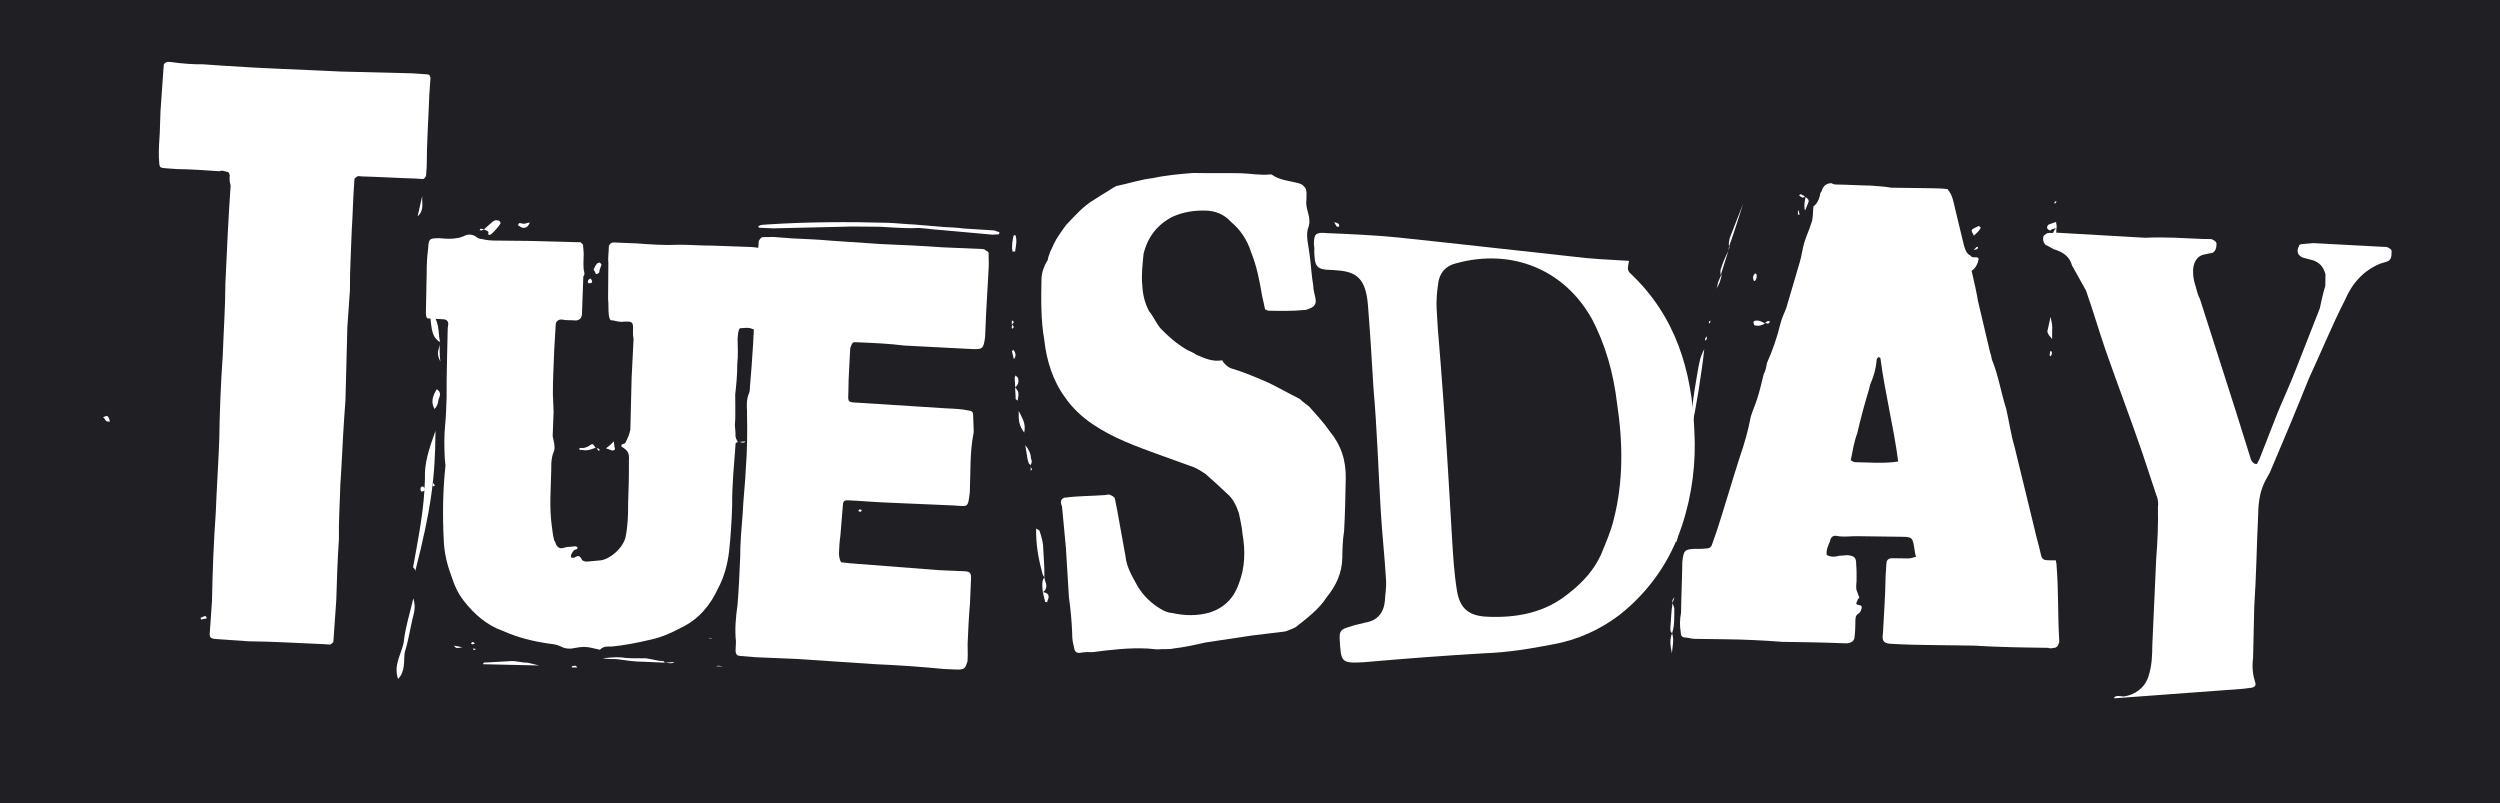
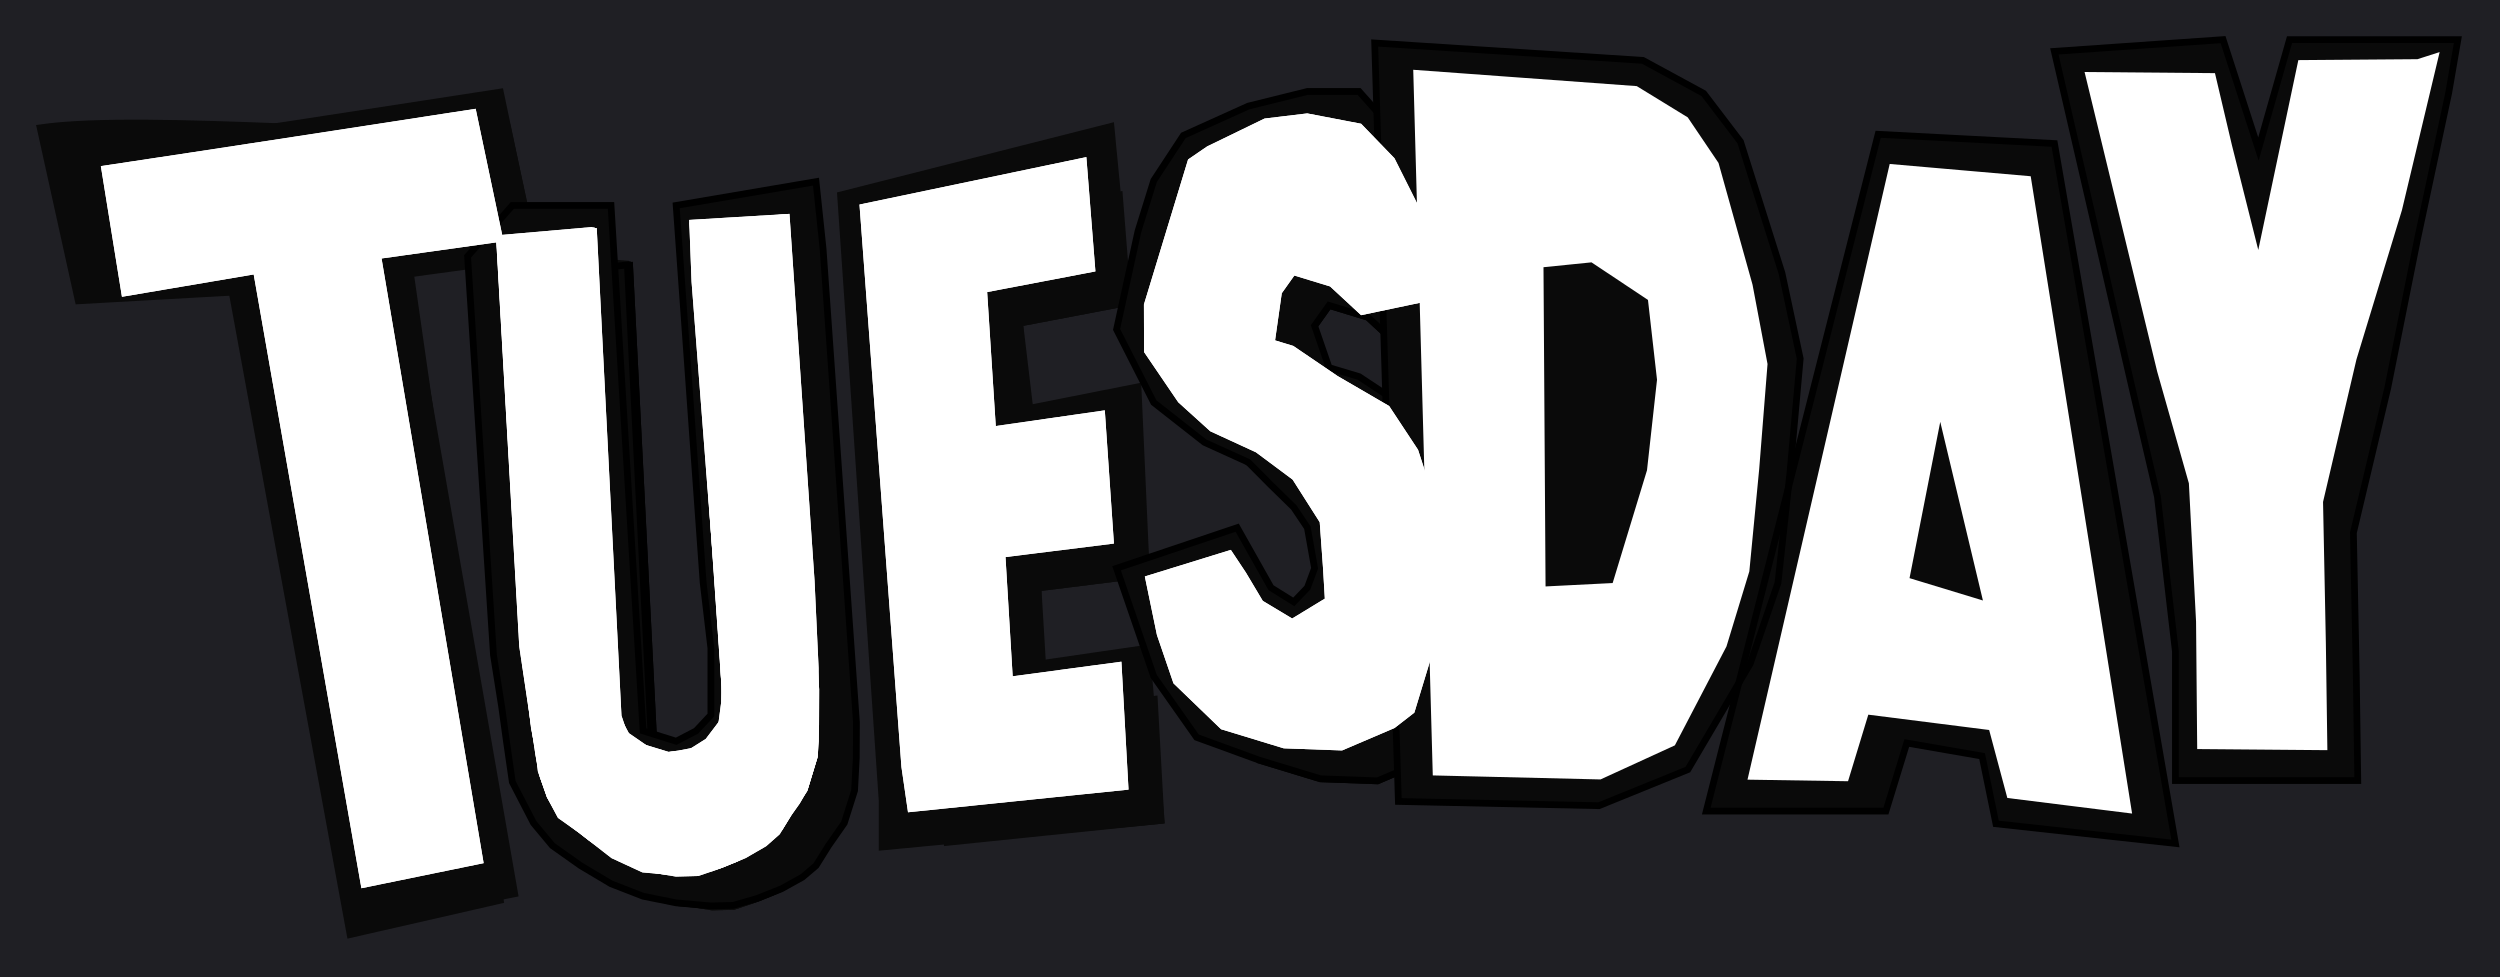
- <svg xmlns="http://www.w3.org/2000/svg" width="935" height="300" viewBox="0 0 935 300" fill="none">
-   <rect width="935" height="300" fill="#E5E5E5" />
+ <svg xmlns="http://www.w3.org/2000/svg" width="1109" height="433" viewBox="0 0 1109 433" fill="none">
+   <rect width="1109" height="433" fill="#E5E5E5" />
  <g id="8 Â· DÃ­as de la semana">
-     <path d="M-1262.07 -650C-1262.07 -651.105 -1261.18 -652 -1260.07 -652H1414.13C1415.23 -652 1416.13 -651.105 1416.13 -650V2288C1416.13 2289.1 1415.23 2290 1414.13 2290H-1260.07C-1261.18 2290 -1262.07 2289.1 -1262.07 2288V-650Z" fill="#1F1F24" />
-     <path d="M-1260.07 -652V-651H1414.13V-652V-653H-1260.07V-652ZM1416.13 -650H1415.13V2288H1416.13H1417.13V-650H1416.13ZM1414.13 2290V2289H-1260.07V2290V2291H1414.13V2290ZM-1262.07 2288H-1261.07V-650H-1262.07H-1263.07V2288H-1262.07ZM-1260.07 2290V2289C-1260.62 2289 -1261.07 2288.55 -1261.07 2288H-1262.07H-1263.07C-1263.07 2289.66 -1261.73 2291 -1260.07 2291V2290ZM1416.13 2288H1415.13C1415.13 2288.55 1414.68 2289 1414.13 2289V2290V2291C1415.78 2291 1417.13 2289.66 1417.13 2288H1416.13ZM1414.13 -652V-651C1414.68 -651 1415.13 -650.552 1415.13 -650H1416.13H1417.13C1417.13 -651.657 1415.78 -653 1414.13 -653V-652ZM-1260.07 -652V-653C-1261.73 -653 -1263.07 -651.657 -1263.07 -650H-1262.07H-1261.07C-1261.07 -650.552 -1260.62 -651 -1260.07 -651V-652Z" fill="black" fill-opacity="0.1" />
+     <path d="M-2210.61 -766.199C-2210.61 -767.304 -2209.71 -768.199 -2208.61 -768.199H1687.39C1688.5 -768.199 1689.39 -767.304 1689.39 -766.199V3072.8C1689.39 3073.91 1688.5 3074.8 1687.39 3074.8H-2208.61C-2209.71 3074.8 -2210.61 3073.91 -2210.61 3072.8V-766.199Z" fill="#1F1F24" />
+     <path d="M-2208.61 -768.199V-767.199H1687.39V-768.199V-769.199H-2208.61V-768.199ZM1689.39 -766.199H1688.39V3072.8H1689.39H1690.39V-766.199H1689.39ZM1687.39 3074.8V3073.8H-2208.61V3074.8V3075.8H1687.39V3074.8ZM-2210.61 3072.8H-2209.61V-766.199H-2210.61H-2211.61V3072.8H-2210.61ZM-2208.61 3074.8V3073.8C-2209.16 3073.8 -2209.61 3073.35 -2209.61 3072.8H-2210.61H-2211.61C-2211.61 3074.46 -2210.27 3075.8 -2208.61 3075.8V3074.8ZM1689.39 3072.8H1688.39C1688.39 3073.35 1687.94 3073.8 1687.39 3073.8V3074.8V3075.8C1689.05 3075.8 1690.39 3074.46 1690.39 3072.8H1689.39ZM1687.39 -768.199V-767.199C1687.94 -767.199 1688.39 -766.751 1688.39 -766.199H1689.39H1690.39C1690.39 -767.856 1689.05 -769.199 1687.39 -769.199V-768.199ZM-2208.61 -768.199V-769.199C-2210.27 -769.199 -2211.61 -767.856 -2211.61 -766.199H-2210.61H-2209.61C-2209.61 -766.752 -2209.16 -767.199 -2208.61 -767.199V-768.199Z" fill="black" fill-opacity="0.1" />
    <g id="dia/en/tuesday">
-       <path id="T" d="M154.232 27.425L127.602 26.762C112.668 26.017 98.309 25.613 83.395 24.57L75.938 24.049C72.637 24.117 68.162 23.805 64.007 23.214L62.815 23.131C61.899 23.366 61.281 23.623 61.219 24.518L60.03 41.519L59.744 49.892C59.556 52.576 59.348 55.559 59.417 58.861C59.742 62.78 59.146 62.738 62.725 62.989L66.304 63.239C71.396 63.295 76.764 63.671 82.133 64.046C83.07 63.512 84.221 64.192 84.818 64.234C85.414 64.275 85.692 64.595 85.927 65.51C85.823 67.002 85.781 67.598 86.253 69.43C85.398 81.659 84.841 93.909 84.305 105.86C84.255 115.149 83.608 124.395 83.302 133.066C82.572 143.505 82.161 153.667 82.007 164.447C81.679 173.416 81.032 182.662 80.684 191.929C79.933 202.667 79.481 213.426 79.285 224.802L78.45 236.733C78.346 238.224 78.603 238.842 80.691 238.988L92.92 239.843C102.506 239.914 111.753 240.56 121.02 240.908L123.406 241.075C124.023 240.819 124.662 240.264 124.683 239.966L125.767 224.456C126.011 216.68 126.213 209.5 126.756 201.745C126.618 195.141 127.119 187.983 127.279 181.4C127.884 172.75 128.149 164.676 128.712 156.623L129.192 149.762L129.918 122.238L130.877 108.518C130.823 100.721 131.323 93.562 131.567 85.786C131.922 80.716 131.999 75.326 132.354 70.255L132.583 66.974C132.604 66.676 132.923 66.399 133.86 65.865L135.649 65.99C142.53 66.171 148.496 66.588 155.377 66.77L158.061 66.958C158.658 66.999 159.317 66.146 159.359 65.55L159.588 62.269C159.596 53.577 160.243 44.331 160.57 35.362L160.988 29.396C161.029 28.8 160.794 27.884 159.899 27.821L154.232 27.425ZM156.186 80.914C158.739 78.695 157.734 75.927 157.922 73.242L156.186 80.914ZM161.601 97.778L161.046 97.139L161.261 98.353L161.601 97.778ZM161.912 106.192L161.718 104.68C161.08 105.234 160.781 105.214 160.76 105.512C160.74 105.81 160.719 106.108 161.017 106.129L161.912 106.192ZM160.35 115.674C161.764 121.168 160.556 125.579 164.586 127.959C163.664 123.998 164.83 120.183 160.35 115.674ZM164.544 128.556C164.419 130.346 162.823 131.733 164.682 135.16C164.315 131.837 164.419 130.346 164.544 128.556ZM163.355 145.557C161.995 147.86 160.934 150.184 162.536 152.993C163.514 151.863 163.896 150.691 163.979 149.497C164.361 148.325 165.36 146.896 163.355 145.557ZM162.867 161.109C160.258 168.42 158.71 173.407 158.931 178.818C158.756 189.896 156.472 201.126 154.508 212.078C154.487 212.376 155.361 212.737 155.298 213.632C161.08 190.957 162.809 179.089 162.867 161.109ZM40.069 155.52C40.069 155.52 39.153 155.755 38.536 156.012C39.112 156.352 39.347 157.268 39.923 157.608L41.116 157.691C40.86 157.074 40.922 156.179 40.069 155.52ZM154.589 223.773C153.298 229.378 151.771 234.067 151.118 239.117C150.784 243.889 146.892 248.113 148.882 253.947C151.796 250.854 150.874 246.893 151.381 243.931C152.526 240.414 153.075 236.856 153.942 233.02C154.449 230.058 155.809 227.755 154.589 223.773ZM74.948 231.093C75.226 231.412 75.205 231.71 75.205 231.71L77.335 231.26C77.355 230.961 76.8 230.323 76.8 230.323L74.948 231.093Z" fill="white" />
-       <path id="U" d="M186.349 82.491C185.492 82.284 185.065 82.288 184.215 82.936L181.032 85.742C181.679 86.378 183.174 86.152 182.545 87.653C182.545 87.653 182.974 87.863 183.188 87.862C184.041 87.641 186.793 84.411 187.213 83.552C187.211 83.338 186.99 82.485 186.349 82.491ZM198.113 83.246C197.258 83.253 196.62 83.686 195.979 83.692C195.124 83.699 194.693 83.275 194.053 83.494C194.053 83.494 194.057 83.922 193.631 84.139C194.276 84.561 195.138 85.409 196.205 85.186C196.846 85.181 197.696 84.532 198.113 83.246ZM179.748 85.539C179.534 85.541 179.75 85.753 179.326 86.184C180.181 86.177 180.609 86.173 181.032 85.742L179.748 85.539ZM173.359 88.372C172.506 88.593 171.868 89.026 171.013 89.034C168.666 89.481 166.74 89.283 164.387 89.09C160.753 89.12 160.326 89.124 160.143 92.76C159.743 95.969 159.554 98.964 159.581 102.17C159.409 107.088 159.451 112.004 159.279 116.922C159.284 117.564 159.289 118.205 159.724 119.056L166.14 119.429C167.211 119.634 167.644 120.272 167.651 121.127C167.656 121.768 167.448 122.411 167.45 122.625C167.31 131.39 166.957 140.158 167.03 148.708C166.845 152.129 166.872 155.336 166.475 158.973C166.082 163.038 166.118 167.313 166.37 171.8L166.604 174.149C165.613 183.35 165.48 192.97 165.989 202.585C166.239 206.858 167.129 210.912 168.659 214.961C169.757 218.372 171.068 221.781 173.661 224.966C177.334 229.637 182.073 233.873 188.076 235.959C193.655 238.477 199.653 239.923 205.431 240.729C207.143 240.928 208.641 241.129 210.145 241.972C211.432 242.602 212.501 242.593 213.57 242.584C218.693 241.686 218.693 241.686 224.047 242.923C224.049 243.137 224.689 242.917 224.687 242.704C225.96 241.624 227.244 241.827 228.741 241.814C233.44 241.347 238.135 240.452 242.828 239.344C247.096 238.452 250.717 236.925 254.76 234.754C261.147 231.707 265.593 226.539 268.531 220.101C270.846 215.806 272.089 211.093 272.688 206.171C273.283 200.608 273.661 194.833 273.826 189.06C273.761 181.365 274.551 173.663 275.125 165.749C275.123 165.535 275.765 165.53 275.976 165.314C275.542 164.463 274.893 163.613 275.096 162.329L274.853 158.911C275.047 156.558 275.027 154.206 275.007 151.855C274.995 150.359 274.982 148.863 274.971 147.58C275.368 143.943 275.763 140.092 275.73 136.244C276.131 133.034 275.89 129.83 275.863 126.624C276.067 125.553 275.841 124.059 276.685 122.769C278.181 122.756 279.674 122.316 281.176 122.945C282.679 123.787 284.59 122.274 285.007 120.988C285.212 119.918 284.991 119.065 284.983 118.21L285.444 96.829C285.409 92.768 285.409 92.768 280.917 92.378C275.999 92.206 271.295 92.032 266.376 91.86C262.315 91.895 257.823 91.505 253.762 91.539C248.42 91.798 243.286 91.414 238.152 91.03L229.385 90.677C228.53 90.684 227.682 91.546 227.69 92.401C227.706 94.325 227.296 96.466 227.527 98.388L227.427 111.856C227.659 113.992 227.459 115.704 227.689 117.626C227.695 118.267 227.916 119.12 228.349 119.758C229.631 119.747 230.919 120.377 232.415 120.365C237.542 119.894 236.694 120.756 236.732 125.245L236.958 126.739L236.226 141.281L235.75 160.738C235.339 162.665 234.708 163.953 233.868 165.671C233.232 166.317 232.372 165.683 232.382 166.966C234.962 168.654 235.395 169.292 235.208 172.5L235.214 173.141C235.257 178.271 235.087 183.403 234.915 188.321C234.953 192.81 234.773 196.873 233.953 200.941C232.918 205.011 228.25 209.112 224.62 209.571L219.494 210.042C218.852 210.047 217.782 209.842 217.563 209.203C216.909 207.712 216.054 207.719 214.778 208.585L213.71 208.594L213.489 207.741C213.909 206.882 214.326 205.596 215.82 205.37L216.028 204.727L215.384 204.305L212.607 204.542C211.965 204.547 211.326 204.767 210.473 204.988C209.406 205.21 208.547 204.79 207.895 203.513C207.893 203.299 207.674 202.66 207.241 202.022C206.797 200.102 206.569 198.394 206.339 196.472C205.426 189.639 206.008 182.58 206.165 175.952C206.151 174.242 206.136 172.532 206.548 170.605C206.752 169.534 207.598 168.458 207.372 166.964C207.361 165.681 206.923 164.402 206.698 163.122L207.048 153.927C207.03 151.789 206.796 149.44 206.78 147.516C206.733 141.959 207.113 136.397 207.28 130.838C207.466 127.63 207.655 124.636 207.841 121.428C207.832 120.359 208.68 119.497 209.963 119.486C211.89 119.897 213.598 119.669 215.524 119.866C216.804 119.642 217.44 118.995 217.643 117.711C217.817 113.006 217.989 108.088 218.163 103.384C218.587 102.953 218.583 102.525 218.58 102.098C217.919 99.752 218.324 97.184 218.305 94.832L218.064 91.628C218.062 91.414 217.415 90.778 216.986 90.568L215.703 90.579L197.315 90.093L185.557 89.979C183.634 89.996 181.708 89.798 180.208 89.383C179.353 89.39 178.495 88.97 178.063 88.546C176.558 87.49 174.848 87.505 173.359 88.372ZM224.318 98.202C224.105 98.204 223.252 98.424 223.253 98.638C222.618 99.285 222.411 100.142 221.989 100.787C222.208 101.426 222.637 101.636 222.639 101.85C222.643 102.277 222.858 102.489 223.072 102.487C223.5 102.484 223.712 102.268 224.135 101.837C224.126 100.768 224.76 99.908 224.965 98.838L224.318 98.202ZM220.949 104.216C220.308 104.221 219.672 104.868 219.893 105.721C220.107 105.719 220.11 106.147 220.536 105.929C221.391 105.922 221.601 105.493 221.384 105.067C221.382 104.853 220.949 104.216 220.949 104.216ZM229.587 165.065C228.316 166.359 227.892 166.79 226.617 167.656L228.975 168.491C229.83 168.484 230.254 168.053 229.819 167.201C229.814 166.56 229.595 165.92 229.587 165.065ZM220.834 166.422C219.559 167.288 218.494 167.725 216.782 167.525C216.782 167.525 216.786 167.953 216.574 168.168C219.57 168.571 219.57 168.571 222.767 167.475C221.901 166.199 221.684 165.774 220.834 166.422ZM223.197 167.685L223.63 168.322C223.631 168.536 223.845 168.534 223.845 168.534C224.273 168.531 224.271 168.317 224.271 168.317C224.271 168.317 224.267 167.889 223.624 167.681L223.197 167.685ZM275.976 165.314C277.043 165.091 278.121 166.151 278.753 165.077L275.976 165.314ZM161.747 181.245C161.751 181.672 161.964 181.67 161.966 181.884C162.18 181.882 162.606 181.665 162.606 181.665C162.602 181.237 162.173 181.027 162.169 180.6L161.747 181.245ZM158.764 182.339L158.119 181.917C157.905 181.918 157.479 182.136 157.479 182.136C157.267 182.351 157.273 182.993 157.275 183.206L157.494 183.846C158.135 183.84 158.774 183.621 158.985 183.192L158.764 182.339ZM176.995 240.115C176.781 240.117 176.568 240.118 176.144 240.549C176.359 240.761 176.361 240.975 176.789 240.972C177.002 240.97 177.214 240.754 177.642 240.751C177.426 240.539 176.995 240.115 176.995 240.115ZM169.739 241.459C170.603 242.52 170.603 242.52 172.95 242.073L169.739 241.459ZM177.229 242.464C177.015 242.466 177.017 242.68 177.017 242.68C177.021 243.107 177.234 243.105 177.234 243.105C177.876 243.1 177.872 242.672 177.872 242.672C177.658 242.674 177.231 242.678 177.229 242.464ZM264.839 238.516C265.698 238.936 265.698 238.936 266.549 238.501C265.91 238.721 265.482 238.724 264.839 238.516ZM181.977 247.768C181.549 247.772 180.692 247.565 180.7 248.42L201.652 248.884L197.368 247.852C195.017 247.871 192.872 247.035 190.737 247.266L181.977 247.768ZM232.195 245.847C229.842 245.653 227.494 246.1 225.357 246.118C227.071 246.531 228.781 246.517 230.491 246.502C233.914 246.901 237.126 247.515 240.546 247.486L248.672 247.845C248.456 247.633 248.239 247.207 247.812 247.211C245.247 247.232 242.671 245.972 240.107 246.207C237.542 246.229 234.764 246.252 232.195 245.847ZM215.12 248.984C214.479 248.989 214.054 249.207 213.84 249.208L213.843 249.636L215.981 249.618C215.55 249.194 215.334 248.982 215.12 248.984ZM248.672 247.845C249.954 247.834 251.029 248.466 252.304 247.6L248.672 247.845ZM267.708 249.18C268.777 249.171 269.632 249.164 270.491 249.584C269.632 249.164 269.201 248.74 267.708 249.18Z" fill="white" />
-       <path id="E" d="M332.223 83.327C317.486 82.925 302.269 82.964 287.243 83.933C286.083 84.114 284.712 83.825 283.522 84.696C283.752 84.706 283.732 85.166 283.962 85.176L289.255 85.403L313.716 84.838C319.028 84.605 323.86 84.812 328.933 84.799C333.305 84.987 336.977 85.375 341.359 85.333C344.83 85.02 348.022 85.849 351.704 86.007L371.224 87.766L373.535 87.635C373.535 87.635 373.775 87.415 373.795 86.955L373.575 86.715C372.884 86.685 372.214 86.195 371.753 86.175L360.488 85.462C357.736 85.113 355.435 85.014 353.364 84.925L342.108 83.981C338.657 83.833 335.445 83.465 332.223 83.327ZM289.347 88.634L285.195 88.687C284.495 88.887 284.245 89.338 283.745 90.238L283.706 91.159C283.169 98.282 282.633 105.406 282.337 112.309C282.103 123.134 281.409 133.94 280.495 144.505C280.455 145.426 280.416 146.346 280.156 147.027C279.137 149.288 279.268 151.599 279.4 153.91L279.38 154.37C279.534 161.524 279.468 168.437 278.952 175.1C278.705 180.853 278.008 186.356 277.761 192.109C277.294 197.622 276.837 202.904 276.83 208.437C276.583 214.19 276.317 220.403 275.84 226.146C275.172 230.958 274.755 235.321 275.248 239.952L275.119 242.944C275.05 244.555 275.481 245.265 276.862 245.324L282.604 245.801L298.252 246.472L327.907 248.436C336.191 248.791 344.695 249.387 352.96 250.202L357.792 250.409C360.783 250.538 361.043 249.857 361.842 247.356L361.941 245.055C362 243.674 361.839 242.053 361.888 240.903C362.115 235.61 362.323 230.778 362.77 225.725L363.175 216.291C363.264 214.22 362.593 213.73 360.752 213.651L351.087 213.236L317.77 210.654L314.559 210.286C313.707 208.636 313.767 207.255 313.806 206.335C313.885 204.494 313.974 202.423 314.283 200.592L315.247 188.876C315.296 187.725 315.556 187.045 317.167 187.114C321.769 187.311 326.131 187.729 330.733 187.926L356.506 189.032C362.029 189.269 361.979 190.419 362.716 183.996C363.042 176.402 362.657 169.239 364.124 161.925L364.163 161.004L363.95 155.232C363.999 154.081 363.328 153.591 362.408 153.552C359.666 152.973 356.905 152.855 354.144 152.736L321.037 150.625C316.895 150.447 317.125 150.457 317.303 146.315C317.31 140.782 317.757 135.73 317.994 130.207L318.513 128.846C318.763 128.396 319.013 127.945 319.703 127.975L321.774 128.064C327.067 128.291 332.59 128.528 338.093 129.225L363.395 130.541C367.537 130.718 367.777 130.498 368.425 126.146L368.82 116.941L369.79 99.693C369.859 98.082 369.698 96.461 369.767 94.85C369.797 94.16 369.117 93.9 368.666 93.651C368.226 93.171 367.766 93.151 367.075 93.121L352.578 92.499C344.994 91.944 337.171 91.608 329.347 91.272L310.957 90.022C306.135 89.585 301.303 89.378 296.7 89.18L289.347 88.634ZM321.631 190.533C321.17 190.513 320.911 191.193 321.141 191.203L321.821 191.463C321.831 191.233 322.291 191.253 322.311 190.792C322.311 190.792 321.861 190.543 321.631 190.533Z" fill="white" />
-       <path id="S" d="M463.788 64.783C458.153 64.677 452.268 64.811 446.143 64.696C441.234 65.094 436.324 65.492 431.156 66.621C426.982 67.032 422.049 68.655 417.621 69.552C417.376 69.548 416.877 70.029 416.632 70.024C414.149 71.693 411.921 72.877 409.439 74.546C404.978 77.158 401.969 80.778 398.72 84.148C396.958 86.566 395.197 88.984 394.176 91.17C393.154 93.357 392.138 95.299 391.856 97.254C390.594 99.191 389.563 101.868 389.517 104.318C389.375 111.913 389.232 119.508 390.559 127.131C391.397 134.745 393.704 142.386 398.484 148.848C401.11 152.574 404.481 155.823 408.595 158.597C416.339 163.889 425.104 166.995 433.624 170.096L446.526 174.75C448.227 175.518 449.439 176.276 450.89 177.283C453.784 179.789 456.193 182.04 458.842 184.54C461.255 186.546 462.43 189.264 463.359 191.978C463.803 194.437 464.492 196.901 464.686 199.601C465.792 205.994 465.677 212.119 463.357 218.203C461.54 223.561 458.041 227.171 452.614 229.03C447.931 230.413 443.031 230.321 438.395 229.253C436.925 229.226 435.223 228.458 434.012 227.7C430.619 225.676 427.729 222.926 425.589 219.454C423.693 215.987 421.312 212.266 420.905 207.847L417.797 190.632L416.9 186.203C416.419 185.704 415.934 185.45 415.448 185.196C414.722 184.692 413.733 185.163 413.243 185.154C408.089 185.548 403.189 185.455 398.52 186.103C398.275 186.098 397.785 186.089 397.78 186.334C397.29 186.325 396.786 187.051 396.773 187.786C396.759 188.521 397.235 189.265 397.226 189.755L398.655 204.978L399.78 223.381C400.428 228.05 400.835 232.469 400.997 236.884C400.965 238.599 401.178 240.319 401.64 241.798C401.848 243.763 402.569 244.511 404.539 244.058C406.013 243.841 407.238 243.864 408.708 243.891C415.342 243.036 422.221 242.185 429.321 242.563C430.301 242.581 431.767 242.854 432.747 242.872C434.711 242.664 437.157 242.955 439.126 242.502C442.81 242.081 446.994 241.179 450.932 240.273L468.383 237.66L480.666 236.175C481.9 235.708 483.379 235.245 484.618 234.533C488.848 231.182 493.322 227.834 496.1 223.475C499.613 219.129 501.906 214.515 502.016 208.635C502.076 205.45 502.14 202.02 502.695 198.599C503.059 192.234 503.188 185.373 503.308 179.003C503.437 172.143 501.583 166.471 497.269 161.243C494.884 157.767 492.239 155.021 489.599 152.031C488.633 151.277 487.181 150.269 486.22 149.271L480.88 146.475C477.968 144.949 475.3 143.429 472.138 142.144C468.491 140.605 464.843 139.066 460.456 137.758C458.995 137.24 457.793 135.992 457.081 134.753C453.393 135.419 450.235 133.889 447.318 132.609C446.352 131.856 444.891 131.338 443.92 130.83C440.041 128.551 436.907 125.796 434.022 122.801C432.344 120.808 431.41 118.34 429.732 116.348C428.076 113.13 427.397 110.176 427.216 106.742C426.804 102.567 427.368 98.656 427.682 94.986C429.276 88.398 433.039 83.812 438.729 80.978C442.437 79.332 446.371 78.671 450.781 78.754C454.456 78.823 457.863 80.112 460.503 83.103C463.882 85.862 466.504 89.833 467.891 94.271C469.999 99.457 471.118 105.116 471.997 110.524C472.455 112.248 472.672 113.723 473.125 115.692C474.096 116.201 474.341 116.205 474.586 116.21C478.751 116.288 483.162 116.371 487.581 115.964C488.316 115.978 489.056 115.747 490.045 115.275C491.279 114.808 492.277 113.846 492.065 112.127C491.852 110.407 491.149 108.678 491.181 106.963C490.515 103.274 490.344 99.35 489.914 96.155C489.497 92.226 488.341 88.528 489.132 85.602C490.925 81.469 488.04 78.473 488.599 74.807L488.641 72.602C488.645 72.357 488.659 71.622 488.428 70.883C488.437 70.393 487.716 69.644 486.75 68.89C486.505 68.886 486.019 68.632 486.019 68.632C482.363 67.582 478.687 67.513 475.544 65.249L475.054 65.239C471.369 65.66 467.463 64.852 463.788 64.783ZM498.983 83.091C499.459 83.835 499.454 84.08 499.695 84.329C499.685 84.819 500.42 84.833 500.665 84.838C500.91 84.842 500.929 83.862 500.684 83.858C500.448 83.363 499.713 83.349 498.983 83.091ZM379.776 87.959C379.776 87.959 379.776 87.959 379.286 87.95L379.036 88.19C378.759 89.9 378.237 91.606 378.681 94.065L378.926 94.07C379.171 94.075 379.661 94.084 379.661 94.084C379.947 91.883 380.474 89.933 379.776 87.959ZM502.474 92.96C502.229 92.955 501.993 92.461 501.494 92.941C501.249 92.937 501.235 93.672 501.965 93.931L502.945 93.949C502.95 93.704 502.469 93.205 502.474 92.96ZM363.548 116.82C363.303 116.815 363.053 117.056 363.053 117.056C363.293 117.305 363.543 117.065 364.033 117.074C363.543 117.065 363.548 116.82 363.548 116.82ZM378.442 119.796L378.41 121.511C378.664 121.025 379.159 120.79 379.168 120.3L378.442 119.796ZM378.655 121.515C378.406 121.756 378.401 122.001 378.392 122.491C378.387 122.736 378.387 122.736 378.628 122.985C378.632 122.74 379.127 122.505 379.127 122.505C379.141 121.77 378.651 121.76 378.655 121.515ZM378.97 130.835L378.471 131.316L379.151 134.27C380.145 133.553 379.932 131.833 378.97 130.835ZM379.771 140.409C379.766 140.654 379.512 141.139 379.512 141.139C379.489 142.364 379.706 143.839 379.688 144.819C380.682 144.102 381.195 142.886 380.732 141.407C380.737 141.162 380.011 140.658 379.771 140.409ZM379.688 144.819C379.656 146.534 379.878 147.763 379.85 149.233C379.845 149.478 380.58 149.492 380.571 149.982C381.121 146.806 381.121 146.806 379.688 144.819ZM380.992 153.667C380.919 157.587 381.136 159.061 383.045 161.793C383.845 158.377 382.171 156.14 380.992 153.667ZM384.327 171.866L384.789 173.345C384.789 173.345 385.275 173.6 385.265 174.09C386.019 173.123 386.033 172.388 385.561 171.399C385.589 169.929 384.886 168.2 383.448 166.458L384.327 171.866ZM385.474 176.054C385.474 176.054 385.968 175.818 385.977 175.328C385.492 175.074 385.501 174.584 385.51 174.094L385.474 176.054ZM387.519 197.661C387.413 203.296 388.291 208.705 389.669 213.632C389.891 214.862 390.127 215.357 390.608 215.856C390.682 211.936 390.265 208.006 390.099 203.837C389.886 202.117 389.428 200.393 388.73 198.419C388.489 198.169 388.244 198.165 387.519 197.661ZM390.608 215.856C389.855 216.822 389.836 217.802 389.818 218.782C389.799 219.762 390.026 220.747 390.012 221.482C391.501 220.529 391.528 219.059 391.061 217.825C390.83 217.085 390.599 216.346 390.608 215.856ZM390.923 225.175L391.658 225.189C391.667 224.699 392.171 223.973 392.185 223.238C392.208 222.013 390.992 221.5 390.012 221.482L390.923 225.175Z" fill="white" />
-       <path id="D" d="M496.308 87.184C492.015 86.765 491.383 87.477 491.398 91.52C491.438 92.191 491.702 92.85 491.518 93.534C491.666 99.816 492.18 100.909 498.475 100.985C505.916 101.442 510.697 102.506 511.611 114.134C512.446 124.419 513.07 134.941 513.681 145.239C515.032 160.436 515.487 175.685 516.377 190.685C516.908 199.64 517.874 208.344 518.392 217.075C518.551 219.761 518.039 222.488 517.948 224.74C517.542 229.257 515.015 232.103 510.788 232.803C508.575 233.383 506.574 233.727 504.375 234.531C501.505 235.375 500.873 236.087 501.045 238.997C501.55 247.504 501.366 248.189 510.097 247.671C525.294 246.32 540.28 245.207 555.055 244.33C563.799 244.036 572.253 242.636 580.694 241.012C590.03 239.335 598.562 235.459 605.868 229.858C616.807 221.122 624.677 209.871 629.056 196.581C632.869 185.122 634.391 172.901 633.673 160.812C632.807 138.622 626.646 118.094 609.756 102.247C608.333 100.983 608.925 99.6 609.253 97.559C601.588 97.115 594.832 96.842 587.813 95.91C566.332 93.59 544.391 91.072 522.463 88.778C513.877 87.94 505.093 87.562 496.308 87.184ZM544.606 98.473C565.384 92.747 584.957 100.797 595.251 119.058C600.564 129.077 603.44 139.69 604.775 150.844C606.982 165.315 607.187 180.131 603.533 194.276C602.455 198.833 600.469 203.22 598.706 207.593C596.114 213.138 592.113 217.644 587.177 221.532C577.975 229.266 567.085 231.26 555.364 230.608C549.043 230.084 545.96 227.346 544.903 220.894C543.846 214.442 543.461 207.949 543.05 201.009L541.615 176.831C540.54 158.698 539.253 140.802 537.73 122.695L537.305 115.531C537.132 112.62 537.394 109.46 537.867 106.062C538.313 102.216 540.616 99.384 544.606 98.473Z" fill="white" />
-       <path id="A" d="M685.012 68.523C683.398 68.502 682.236 69.178 681.523 70.783C681.284 71.472 681.281 71.702 680.814 72.157C680.556 74.229 679.606 76.291 678.211 77.195C677.947 79.728 678.15 81.806 677.437 83.41C676.712 85.937 675.529 88.227 674.804 90.754C674.082 93.05 673.815 95.813 673.093 98.109L668.024 115.335C667.309 117.17 666.362 119.002 665.874 121.071C664.654 126.127 662.977 130.947 660.838 135.761C660.59 137.141 660.338 138.752 659.631 139.895C658.9 142.883 658.166 146.101 657.204 149.086C656.482 151.382 655.533 153.445 654.811 155.741C653.819 161.031 652.369 166.084 650.691 170.904C647.807 179.858 645.149 189.046 642.264 198L640.347 203.508C640.105 204.427 639.404 205.11 638.482 205.097C636.865 205.307 635.482 205.288 633.868 205.267C629.946 205.446 629.71 205.904 629.194 210.047C629.112 216.272 628.796 222.723 628.711 229.178C628.217 231.708 628.186 234.013 628.614 236.555C628.596 237.938 629.281 238.408 630.203 238.42C631.356 238.436 632.503 238.912 633.655 238.927L645.412 239.082C652.558 239.176 659.471 239.498 666.611 240.053C674.449 240.156 681.826 240.254 689.661 240.587L690.814 240.603C692.43 240.393 693.592 239.717 693.613 238.103C693.871 236.032 693.896 234.187 693.92 232.343C693.935 231.19 693.947 230.268 694.878 229.589C695.807 229.14 696.283 227.994 696.298 226.841C695.843 226.374 695.843 226.374 695.613 226.371C694.002 226.119 694.005 225.888 694.715 224.514C694.718 224.284 694.954 223.826 695.419 223.601L694.305 220.589C694.093 219.203 694.336 218.284 694.348 217.362C694.378 215.057 694.403 213.212 694.202 210.904C694.233 208.599 693.55 207.898 691.018 207.634C690.095 207.622 689.17 207.84 688.018 207.825C686.398 208.265 684.781 208.474 683.18 207.531C682.973 205.684 683.686 204.079 684.399 202.475C684.651 200.864 685.582 200.184 686.962 200.433C689.492 200.928 692.034 200.5 694.57 200.533L711.398 200.755C715.317 200.807 715.311 201.268 715.954 204.965C716.169 206.121 716.157 207.043 716.603 208.202C715.214 208.645 714.519 208.866 713.597 208.854L707.834 208.778C706.22 208.757 705.52 209.439 705.498 211.053C705.477 212.667 705.225 214.277 705.201 216.122C705.11 223.037 704.561 229.717 704.239 236.629C703.735 239.851 704.415 240.782 708.103 240.83C712.941 241.125 717.782 241.189 722.623 241.252L738.069 241.456C747.514 242.042 756.505 242.16 765.956 242.285C766.414 242.521 767.106 242.53 768.031 242.312C769.184 242.327 769.654 241.642 770.133 240.264L770.145 239.342C769.575 230.112 769.93 220.664 769.133 211.2C769.142 210.508 768.914 210.275 768.923 209.583L766.388 209.55C764.313 209.522 763.624 209.283 763.194 206.971C762.542 203.965 761.656 201.187 761.004 198.181L753.349 166.723C752.023 162.325 751.395 157.475 750.304 152.849C748.311 146.597 747.468 140.592 745.011 134.564C744.786 134.1 744.802 132.948 744.353 132.02L739.767 112.592C739.127 108.663 738.25 105.193 737.38 101.262C738.542 100.586 739.248 99.442 739.728 98.065C740.213 96.227 740.213 96.227 737.677 96.194C737.447 96.191 736.995 95.493 736.764 95.49C735.39 94.78 734.95 93.16 734.508 91.771C733.413 87.376 732.324 82.52 731.229 78.125C730.571 75.58 730.374 73.041 728.329 70.708C726.027 70.447 723.952 70.42 721.647 70.39L707.354 70.201C704.825 69.707 702.289 69.673 699.526 69.406C695.376 69.352 691.23 69.067 686.619 69.006C686.389 69.003 685.697 68.994 685.012 68.523ZM674.116 72.991C673.661 72.524 672.97 72.515 672.96 73.207L674.104 73.913C674.334 73.916 674.799 73.692 675.029 73.695C674.805 73.231 674.347 72.994 674.116 72.991ZM675.26 73.698C674.762 76.458 674.762 76.458 674.965 78.536L675.196 78.539L676.388 75.557C676.631 74.638 675.945 74.168 675.26 73.698ZM769.081 75.165C768.617 75.389 768.386 75.386 768.38 75.847C768.15 75.844 768.377 76.078 768.377 76.078L768.608 76.081C769.072 75.856 769.078 75.395 769.081 75.165ZM646.929 89.003C646.683 90.153 646.44 91.072 646.656 92.227C648.57 86.95 650.256 81.438 651.94 76.157L646.929 89.003ZM672.426 78.733L672.408 80.116C672.408 80.116 672.636 80.35 672.866 80.353C672.869 80.122 673.33 80.128 672.875 79.661C672.878 79.431 672.881 79.2 672.657 78.736L672.426 78.733ZM766.43 83.891C765.735 84.113 765.259 85.26 765.944 85.73C766.399 86.197 766.857 86.433 767.327 85.748L768.947 85.308C767.543 86.903 767.288 88.745 767.488 91.053C768.416 90.604 768.883 90.149 768.899 88.996C769.144 87.847 768.932 86.461 769.184 84.85L769.187 84.62C769.196 83.928 768.969 83.694 768.978 83.003L766.43 83.891ZM738.281 85.365C737.119 86.041 737.119 86.041 738.245 88.131C739.412 86.994 740.11 86.542 740.82 85.168C740.82 85.168 740.823 84.937 740.362 84.931C740.368 84.47 740.137 84.467 740.137 84.467L738.281 85.365ZM739.804 92.302C739.34 92.527 739.112 92.293 739.109 92.523L738.175 93.433C738.636 93.44 739.1 93.215 739.33 93.218C739.795 92.994 739.801 92.533 739.804 92.302ZM646.656 92.227L646.404 93.838L646.886 92.231L646.656 92.227ZM646.404 93.838C645.221 96.128 644.268 98.421 643.546 100.717C643.307 101.406 643.531 101.87 643.516 103.023L646.404 93.838ZM656.204 102.498C655.503 103.181 655.491 104.103 655.94 105.031L656.401 105.037C657.105 104.124 657.117 103.202 656.896 102.507C656.896 102.507 656.435 102.501 656.441 102.04L656.204 102.498ZM643.983 102.568C643.279 103.481 643.034 104.63 642.561 105.546C642.318 106.465 642.306 107.387 641.836 108.073C643.009 106.474 643.492 104.867 643.983 102.568ZM765.913 123.081C765.437 124.228 765.889 124.925 767.478 126.791L767.536 122.411C767.554 121.028 767.108 119.869 766.896 118.483L765.913 123.081ZM655.737 120.476C655.961 120.94 655.952 121.632 656.183 121.635C657.56 122.114 658.949 121.671 660.111 120.995C658.967 120.288 657.593 119.578 656.204 120.021L655.737 120.476ZM639.139 120.257L639.13 120.949L639.594 120.725C639.6 120.264 639.603 120.033 639.836 119.806L639.139 120.257ZM661.045 120.085C660.811 120.313 660.578 120.54 660.117 120.534C660.572 121.001 660.802 121.004 661.494 121.013C661.73 120.555 662.194 120.331 661.736 120.094L661.045 120.085ZM638.374 125.781C637.907 126.236 637.44 126.691 637.892 127.389C638.356 127.164 638.365 126.473 638.374 125.781ZM766.956 131.395C766.729 131.162 766.726 131.392 766.723 131.623C766.714 132.314 766.244 133 766.932 133.239C767.399 132.784 767.405 132.323 767.415 131.632C767.415 131.632 767.418 131.401 766.956 131.395ZM637.388 130.61C635.735 133.586 635.471 136.118 634.977 138.648C632.987 149.689 632.45 155.446 632.868 158.679C634.079 154.315 636.593 138.439 637.388 130.61ZM702.6 133.544C703.058 133.781 703.289 133.784 703.286 134.015C704.96 146.948 708.25 159.673 709.925 172.607C704.38 173.456 698.853 172.922 693.782 172.855C693.09 172.846 692.866 172.382 692.177 172.142C692.917 168.463 693.421 165.242 694.616 162.029C695.838 156.743 697.295 151.228 698.981 145.717C699.221 145.028 699.233 144.106 699.706 143.19C700.895 140.439 701.623 137.682 701.896 134.457C701.902 133.996 702.366 133.772 702.6 133.544ZM632.365 161.901C632.365 161.901 632.128 162.359 632.125 162.589L632.353 162.823C632.356 162.592 632.359 162.362 632.82 162.368C632.826 161.907 632.365 161.901 632.365 161.901ZM631.357 168.343C631.828 167.658 632.064 167.2 631.382 166.499L631.357 168.343ZM631.357 168.343C631.336 169.957 630.396 171.328 631.066 172.951C631.075 172.259 631.315 171.571 631.785 170.885C631.797 169.963 632.037 169.275 631.357 168.343ZM631.066 172.951C630.602 173.175 630.593 173.867 630.353 174.555L630.581 174.789C631.042 174.795 631.042 174.795 631.045 174.565L631.066 172.951ZM629.364 179.615C629.346 180.998 628.876 181.684 628.87 182.145C629.337 181.69 630.038 181.007 629.364 179.615ZM628.87 182.145C628.852 183.528 628.603 184.908 628.591 185.83C629.295 184.917 630.004 183.543 628.87 182.145ZM628.591 185.83C627.144 190.653 627.077 195.724 626.552 200.559C626.543 201.251 626.768 201.715 626.983 202.871C628.439 197.356 628.506 192.285 629.264 187.222C629.27 186.761 628.812 186.525 628.591 185.83ZM626.251 223.382C625.084 224.519 625.536 225.217 625.532 225.447L626.251 223.382ZM625.532 225.447C625.029 228.668 624.989 231.665 624.716 234.89C624.707 235.581 624.695 236.503 625.384 236.743C626.342 233.989 626.154 230.758 626.194 227.762C626.206 226.839 625.523 226.139 625.532 225.447ZM625.384 236.743C624.431 239.036 624.634 241.114 625.283 244.35C625.553 241.357 626.039 239.518 625.599 237.899C625.605 237.438 625.378 237.204 625.384 236.743Z" fill="white" />
-       <path id="Y" d="M769.074 87.018C768.184 87.231 766.854 86.995 765.742 87.205C765.52 87.202 765.071 87.642 764.4 88.079C763.72 89.404 764.362 91.631 765.692 91.867L768.12 93.225C771.441 94.149 774.087 95.953 774.939 99.293L780.169 108.675C782.755 116.03 785.113 124.049 787.482 130.957C792.008 143.884 796.76 156.369 801.284 169.518L806.447 185.116C807.099 186.456 807.3 188.456 807.064 189.786C807.22 196.005 806.929 202.441 806.415 209.097L804.963 241.279C804.925 244.831 804.882 248.828 803.506 253.032C802.129 257.236 798.548 259.863 794.322 260.484C793.212 260.472 791.221 259.785 790.541 261.11L791.429 261.12L838.763 257.625L842.098 257.217C843.21 257.007 843.883 256.348 843.451 255.233C842.591 252.559 842.178 249.668 842.662 245.898L843.084 227.029C843.878 215.046 843.998 203.723 844.562 192.405C844.614 187.52 845.327 183.087 847.59 179.114L848.948 176.686C853.958 164.97 858.743 153.475 863.532 141.535C868.077 131.813 872.182 121.642 876.943 112.367C879.676 105.956 883.946 101.117 890.413 98.521L892.64 97.878C894.424 97.231 894.438 95.899 894.459 93.901C894.466 93.235 893.802 93.006 893.141 92.555C892.699 92.328 891.811 92.318 891.145 92.311L865.18 90.925L860.735 91.322C860.513 91.32 859.844 91.535 859.84 91.979C858.708 93.965 859.356 95.749 861.569 96.438L865.112 97.364C867.545 98.278 868.863 99.624 869.72 102.52L869.673 106.961C868.756 109.615 868.282 112.497 867.585 115.376L858.912 137.489C856.629 143.46 854.13 148.763 851.85 154.29L845.004 171.759L844.097 173.526C843.653 173.521 842.986 173.514 842.769 173.067C842.327 172.841 841.89 172.17 841.678 171.279L836.094 153.456L822.769 111.792C821.68 109.782 821.48 107.781 820.832 105.998C820.405 104.439 820.197 103.104 820.216 101.328C820.242 98.886 821.163 95.787 824.5 95.156L827.616 94.523C828.511 93.867 828.964 92.983 828.983 91.207C828.99 90.541 828.331 89.868 827.004 89.41L823.895 89.377C816.571 89.077 809.915 88.562 802.362 88.926L769.074 87.018Z" fill="white" />
+       <g id="Vector 6">
+         <path d="M398.859 106.935L417.372 355.09L420.073 373.683L515.034 363.923L512.048 310.224L463.818 316.706L460.458 260.802L508.542 254.799L504.703 198.75L456.327 205.71L452.323 143.338L500.325 134.174L496.547 86.506L398.859 106.935Z" fill="#0A0A0A" />
+         <path d="M237.574 113.901L180.399 121.667L228.312 396.465L174.062 407.234L123.532 128.452L34.737 133.445L17.812 56.714C65.541 49.803 187.441 62.366 225.154 56.714L237.574 113.901Z" fill="#0A0A0A" />
+         <path d="M237.574 113.901L247.841 301.636L255.058 350.024L256.941 359.287L260.018 368.064L264.821 376.321L278.14 386.649L289.172 394.19L301.025 399.89L315.957 402.347L325.441 402.099L333.594 399.355L342.516 395.8L350.774 390.997L356.535 387.525L361.777 382.326L365.875 375.734L369.536 370.577L372.864 364.796L377.234 350.446L377.692 343.791L377.635 311.368L375.832 272.664L364.813 111.463L323.281 113.973L324.275 139.887L334.092 267.271L336.894 307.847L337.516 319.535L337.39 326.814L336.203 335.861L330.088 343.929L321.685 349.211L312.534 350.083M237.574 113.901L278.92 117.19M237.574 113.901L180.399 121.667L228.312 396.465L174.062 407.234L123.532 128.452L34.737 133.445L17.812 56.714C65.541 49.803 187.441 62.366 225.154 56.714L237.574 113.901ZM398.859 106.935L417.372 355.09L420.073 373.683L515.034 363.923L512.048 310.224L463.818 316.706L460.458 260.802L508.542 254.799L504.703 198.75L456.327 205.71L452.323 143.338L500.325 134.174L496.547 86.506L398.859 106.935Z" stroke="#0A0A0A" stroke-width="3" />
+       </g>
+       <path id="Vector 9" d="M561.366 260.694L525.593 271.753L530.664 296.294L537.856 317.3L558.463 337.165L585.727 345.467L611.058 346.386L633.895 336.615L642.111 330.232L649.321 306.555L656.531 282.878L653.995 270.608L653.666 245.942L643.689 215.202L631.171 196.233L608.525 183.065L589.04 169.814L579.952 167.047L583.159 144.503L589.566 135.478L606.785 140.722L620.239 153.181L653.744 146.136L652.874 124.964L633.351 86.091L619.045 71.281L595.836 66.827L577.389 69.05L552.243 81.254L544.318 86.681L524.946 150.296L525.005 170.699L539.81 192.455L553.742 205.06L573.914 214.339L590.529 226.716L602.9 246.163L604.394 267.002L605.245 281.373L589.209 291.125L575.068 282.637L567.458 269.866L561.366 260.694Z" fill="#0A0A0A" stroke="black" stroke-width="3" />
+       <path id="Vector 7" d="M279.211 116.234L290.191 332.728L292.566 339.783L296.45 345.186L302.43 347.007L307.03 348.408L312.55 350.089L317.278 349.418L326.881 347.594" stroke="black" stroke-width="3" />
+       <path id="Vector 8" d="M237.761 121.905L278.296 117.523L289.139 332.506L293.797 341.242L303.3 347.794L313.345 350.853L323.452 350.272L330.274 345.032L335.475 338.253L338.242 329.165L323.468 115.076L363.711 111.651L377.883 320.853L377.818 336.513L377.088 350.925L372.719 365.275L366.02 375.256L360.716 384.094L354.996 389.147L346.114 394.283L335.944 398.503L325.586 401.621L316.103 401.869L301.358 400.515L288.069 394.378L273.7 383.207L264.675 376.8L260.018 368.065L256.089 356.938L254.884 347.163L253.055 337.721L251.435 324.161L249.337 310.455L247.675 295.314L237.761 121.905Z" fill="#0A0A0A" stroke="black" stroke-width="3" />
+       <g id="Vector 11">
+         <path d="M372.866 86.506L391.313 355.077L391.313 375.734L515.036 363.924L508.543 287.577L460.459 294.577L460.459 260.802L508.543 254.8L504.813 171.577L456.813 181.077L452.324 143.338L500.326 134.174L492.813 56.077L372.866 86.506Z" fill="#0A0A0A" />
+         <path d="M233.681 96.682L179.628 104.265L221.94 399.355L155.313 414.577L100.42 115.767L67.445 120.802L58.573 65.834C103.696 59.086 186.285 46.36 221.94 40.84L233.681 96.682Z" fill="#0A0A0A" />
+         <path d="M233.681 96.682L247.842 301.636L255.059 350.025L256.942 359.288L260.019 368.065L264.822 376.322L278.141 386.65L289.173 394.19L301.026 399.891L315.958 402.347L325.442 402.099L333.595 399.355L342.518 395.8L350.775 390.997L356.536 387.525L361.778 382.326L365.876 375.734L369.537 370.577L372.866 364.796L377.235 350.447L377.694 343.792L377.636 311.369L375.833 272.665L364.815 111.463L323.282 113.973L324.276 139.887L334.094 267.272L336.895 307.848L337.517 319.536L337.391 326.815L336.204 335.861L330.089 343.93L321.686 349.211L312.535 350.083M233.681 96.682L179.628 104.265L221.94 399.355L155.313 414.577L100.42 115.767L67.445 120.802L58.573 65.834C103.696 59.086 186.285 46.36 221.94 40.84L233.681 96.682ZM372.866 86.506L391.313 355.077L391.313 375.734L515.036 363.924L508.543 287.577L460.459 294.577L460.459 260.802L508.543 254.8L504.813 171.577L456.813 181.077L452.324 143.338L500.326 134.174L492.813 56.077L372.866 86.506Z" stroke="#0A0A0A" stroke-width="3" />
+       </g>
+       <path id="Vector 12" d="M548.813 234.077L495.313 252.077L511.813 300.077L530.813 327.077L558.463 337.165L585.727 345.468L611.058 346.387L633.895 336.615L642.111 330.232L649.321 306.555L656.53 282.879L653.995 270.608L653.666 245.942L643.688 215.202L631.171 196.233L620.238 178.577L602.9 167.077L589.565 163.077L583.158 144.503L589.565 135.478L606.785 140.722L620.238 153.181L653.744 146.136L652.874 124.965L633.351 86.091L620.239 60.077L602.9 40.577L579.952 40.577L553.742 47.077L524.946 60.077L511.813 80.077L504.813 102.577L495.313 146.136L511.813 178.577L534.313 196.233L553.742 205.06L563.813 215.202L573.914 225.077L579.952 234.077L583.158 252.077L579.952 260.694L573.914 267.002L563.813 260.694L548.813 234.077Z" fill="#0A0A0A" stroke="black" stroke-width="3" />
+       <path id="Vector 13" d="M279.211 116.234L290.191 332.728L292.566 339.783L296.45 345.186L302.43 347.007L307.03 348.408L312.55 350.089L317.278 349.418L326.881 347.594" stroke="black" stroke-width="3" />
+       <path id="Vector 14" d="M207.415 113.731L227.271 91.127L271.043 91.127L285.269 324.216L299.946 328.825L308.781 324.216L315.355 317.183L315.355 301.61L315.355 287.544L311.916 258.408L299.946 91.127L361.976 80.578L365.106 110.29L379.916 320.473L379.848 336.207L379.085 350.687L374.519 365.104L367.519 375.132L361.975 384.012L355.998 389.088L346.717 394.248L336.089 398.488L325.265 401.621L315.355 401.87L299.946 400.509L285.269 397.558L271.043 392.032L257.576 384.012L245.036 375.132L236.676 365.104L227.271 346.907L224.658 328.825L222.568 313.666L218.91 290.559L207.415 113.731Z" fill="#0A0A0A" stroke="black" stroke-width="3" />
+       <g id="Vector 15">
+         <path d="M911.313 22.788L986.151 17.578L1001.84 66.119L1015.64 17.578L1043.97 17.578L1090.31 17.577L1086.22 41.33L1072.41 106.019L1059.18 172.219L1043.97 236.32L1045.25 299.836L1045.91 346.261L965.013 346.261L965.013 288.968L957.027 220.236L947.113 177.784L911.313 22.788Z" fill="#0A0A0A" />
+         <path fill-rule="evenodd" clip-rule="evenodd" d="M833.147 59.577L911.355 63.673L965.013 374.157L885.404 365.425L879.256 335.4L845.854 329.603L836.601 359.786L756.901 359.786L833.147 59.577Z" fill="#0A0A0A" />
+         <path fill-rule="evenodd" clip-rule="evenodd" d="M609.813 19.077L620.325 355.52L709.301 357.405L748.735 341.382L776.407 294.384L788.716 258.559L794.048 209.503L798.566 159.093L790.472 121.165L781.282 92.019L772.091 62.873L755.767 41.446L728.794 26.791L609.813 19.077Z" fill="#0A0A0A" />
+         <path d="M911.313 22.788L986.151 17.578L1001.84 66.119L1015.64 17.578L1043.97 17.578L1090.31 17.577L1086.22 41.33L1072.41 106.019L1059.18 172.219L1043.97 236.32L1045.25 299.836L1045.91 346.261L965.013 346.261L965.013 288.968L957.027 220.236L947.113 177.784L911.313 22.788Z" stroke="black" stroke-width="3" />
+         <path fill-rule="evenodd" clip-rule="evenodd" d="M833.147 59.577L911.355 63.673L965.013 374.157L885.404 365.425L879.256 335.4L845.854 329.603L836.601 359.786L756.901 359.786L833.147 59.577Z" stroke="black" stroke-width="3" />
+         <path fill-rule="evenodd" clip-rule="evenodd" d="M609.813 19.077L620.325 355.52L709.301 357.405L748.735 341.382L776.407 294.384L788.716 258.559L794.048 209.503L798.566 159.093L790.472 121.165L781.282 92.019L772.091 62.873L755.767 41.446L728.794 26.791L609.813 19.077Z" stroke="black" stroke-width="3" />
+       </g>
+       <g id="Vector 16">
+         <path d="M382.859 91.935L401.372 340.09L404.073 358.683L499.035 348.923L496.048 295.224L447.818 301.706L444.458 245.802L492.542 239.799L488.703 183.75L440.328 190.71L436.323 128.338L484.325 119.174L480.547 71.506L382.859 91.935Z" fill="white" />
+         <path d="M221.574 105.802L167.521 113.385L212.818 381.718L161.53 392.234L113.759 120.011L55.338 129.922L46.466 74.954C91.589 68.206 174.178 55.479 209.832 49.96L221.574 105.802Z" fill="white" />
+         <path d="M221.574 105.802L231.841 286.636L239.058 335.025L240.941 344.287L244.018 353.064L248.821 361.322L262.14 371.649L273.172 379.19L285.025 384.89L299.957 387.347L309.441 387.099L317.594 384.355L326.516 380.8L334.774 375.997L340.535 372.525L345.777 367.326L349.875 360.734L353.536 355.577L356.864 349.796L361.234 335.446L361.693 328.791L361.635 296.368L359.832 257.664L348.813 96.463L307.281 98.973L308.275 124.887L318.093 252.271L320.894 292.847L321.516 304.535L321.39 311.814L320.203 320.861L314.088 328.93L305.685 334.211L296.534 335.083M221.574 105.802L262.92 102.19M221.574 105.802L167.521 113.385L212.818 381.718L161.53 392.234L113.759 120.011L55.338 129.922L46.466 74.954C91.589 68.206 174.178 55.479 209.832 49.96L221.574 105.802ZM382.859 91.935L401.372 340.09L404.073 358.683L499.035 348.923L496.048 295.224L447.818 301.706L444.458 245.802L492.542 239.799L488.703 183.75L440.328 190.71L436.323 128.338L484.325 119.174L480.547 71.506L382.859 91.935Z" stroke="white" stroke-width="3" />
+       </g>
+       <path id="Vector 17" d="M545.366 245.694L509.593 256.753L514.664 281.294L521.856 302.3L542.463 322.165L569.727 330.467L595.058 331.386L617.895 321.615L626.111 315.232L633.321 291.555L640.531 267.878L637.995 255.608L637.666 230.942L627.689 200.202L615.171 181.233L592.525 168.065L573.04 154.814L563.952 152.047L567.159 129.503L573.566 120.478L590.785 125.722L604.239 138.181L637.744 131.136L636.874 109.964L617.351 71.091L603.045 56.281L579.836 51.827L561.389 54.05L536.243 66.254L528.318 71.681L508.946 135.296L509.005 155.699L523.81 177.455L537.742 190.06L557.914 199.339L574.529 211.716L586.9 231.163L588.394 252.002L589.245 266.373L573.209 276.125L559.068 267.637L551.458 254.866L545.366 245.694Z" fill="white" stroke="white" stroke-width="3" />
+       <path id="Vector 18" d="M263.211 101.234L274.191 317.728L276.566 324.783L280.45 330.186L286.43 332.007L291.03 333.408L296.55 335.089L301.278 334.418L310.881 332.594" stroke="white" stroke-width="3" />
+       <path id="Vector 19" d="M221.761 106.905L262.296 102.523L273.139 317.506L277.797 326.242L287.3 332.794L297.345 335.853L307.452 335.272L314.274 330.032L319.475 323.253L322.242 314.165L307.468 100.076L347.711 96.651L361.883 305.853L361.818 321.513L361.088 335.925L356.719 350.275L350.02 360.256L344.716 369.094L338.996 374.147L330.114 379.283L319.944 383.503L309.586 386.621L300.103 386.869L285.358 385.515L272.069 379.378L257.7 368.207L248.675 361.8L244.018 353.065L240.089 341.938L238.884 332.163L237.055 322.721L235.435 309.161L233.337 295.455L231.675 280.314L221.761 106.905Z" fill="white" stroke="white" stroke-width="3" />
+       <g id="Vector 20">
+         <path d="M382.859 91.935L401.372 340.09L404.073 358.683L499.035 348.923L496.048 295.224L447.818 301.706L444.458 245.802L492.542 239.799L488.703 183.75L440.328 190.71L436.323 128.338L484.325 119.174L480.547 71.506L382.859 91.935Z" fill="white" />
+         <path d="M221.574 105.802L167.521 113.385L212.818 381.718L161.53 392.234L113.759 120.011L55.338 129.922L46.466 74.954C91.589 68.206 174.178 55.479 209.832 49.96L221.574 105.802Z" fill="white" />
+         <path d="M221.574 105.802L231.841 286.636L239.058 335.025L240.941 344.287L244.018 353.064L248.821 361.322L262.14 371.649L273.172 379.19L285.025 384.89L299.957 387.347L309.441 387.099L317.594 384.355L326.516 380.8L334.774 375.997L340.535 372.525L345.777 367.326L349.875 360.734L353.536 355.577L356.864 349.796L361.234 335.446L361.693 328.791L361.635 296.368L359.832 257.664L348.813 96.463L307.281 98.973L308.275 124.887L318.093 252.271L320.894 292.847L321.516 304.535L321.39 311.814L320.203 320.861L314.088 328.93L305.685 334.211L296.534 335.083M221.574 105.802L262.92 102.19M221.574 105.802L167.521 113.385L212.818 381.718L161.53 392.234L113.759 120.011L55.338 129.922L46.466 74.954C91.589 68.206 174.178 55.479 209.832 49.96L221.574 105.802ZM382.859 91.935L401.372 340.09L404.073 358.683L499.035 348.923L496.048 295.224L447.818 301.706L444.458 245.802L492.542 239.799L488.703 183.75L440.328 190.71L436.323 128.338L484.325 119.174L480.547 71.506L382.859 91.935Z" stroke="white" stroke-width="3" />
+       </g>
+       <path id="Vector 21" d="M545.366 245.694L509.593 256.753L514.664 281.294L521.856 302.3L542.463 322.165L569.727 330.467L595.058 331.386L617.895 321.615L626.111 315.232L633.321 291.555L640.531 267.878L637.995 255.608L637.666 230.942L627.689 200.202L615.171 181.233L592.525 168.065L573.04 154.814L563.952 152.047L567.159 129.503L573.566 120.478L590.785 125.722L604.239 138.181L637.744 131.136L636.874 109.964L617.351 71.091L603.045 56.281L579.836 51.827L561.389 54.05L536.243 66.254L528.318 71.681L508.946 135.296L509.005 155.699L523.81 177.455L537.742 190.06L557.914 199.339L574.529 211.716L586.9 231.163L588.394 252.002L589.245 266.373L573.209 276.125L559.068 267.637L551.458 254.866L545.366 245.694Z" fill="white" stroke="white" stroke-width="3" />
+       <path id="Vector 22" d="M263.211 101.234L274.191 317.728L276.566 324.783L280.45 330.186L286.43 332.007L291.03 333.408L296.55 335.089L301.278 334.418L310.881 332.594" stroke="white" stroke-width="3" />
+       <path id="Vector 23" d="M221.761 106.905L262.296 102.523L273.139 317.506L277.797 326.242L287.3 332.794L297.345 335.853L307.452 335.272L314.274 330.032L319.475 323.253L322.242 314.165L307.468 100.076L347.711 96.651L361.883 305.853L361.818 321.513L361.088 335.925L356.719 350.275L350.02 360.256L344.716 369.094L338.996 374.147L330.114 379.283L319.944 383.503L309.586 386.621L300.103 386.869L285.358 385.515L272.069 379.378L257.7 368.207L248.675 361.8L244.018 353.065L240.089 341.938L238.884 332.163L237.055 322.721L235.435 309.161L233.337 295.455L231.675 280.314L221.761 106.905Z" fill="white" stroke="white" stroke-width="3" />
+       <g id="Vector 24">
+         <path d="M926.628 33.469L981.366 33.935L988.661 64.903L1001.9 117.543L1020.76 28.159L1072.63 27.752L1080.15 25.34L1064.05 92.825L1043.87 159.071L1029 222.49L1030.25 285.329L1030.9 331.26L976.162 330.794L975.672 275.765L972.479 214.163L958.365 164.393L926.628 33.469Z" fill="white" />
+         <path fill-rule="evenodd" clip-rule="evenodd" d="M839.439 74.343L899.522 79.572L944.005 359.157L891.639 352.618L883.574 322.461L827.714 315.381L818.683 345.037L777.068 344.386L839.439 74.343ZM845.338 257.505L860.553 180.079L881.69 268.575L845.338 257.505Z" fill="white" />
+         <path fill-rule="evenodd" clip-rule="evenodd" d="M628.457 32.57L637.04 342.513L709.685 344.251L741.881 329.489L764.474 286.193L774.524 253.189L778.878 207.998L782.566 161.558L775.958 126.617L768.454 99.767L760.951 72.917L747.623 53.178L725.6 39.677L628.457 32.57ZM684.117 261.723L683.183 117.182L706.372 114.835L732.449 132.184L736.561 168.455L732.084 208.905L724.291 234.495L716.499 260.085L684.117 261.723Z" fill="white" />
+         <path d="M926.628 33.469L981.366 33.935L988.661 64.903L1001.9 117.543L1020.76 28.159L1072.63 27.752L1080.15 25.34L1064.05 92.825L1043.87 159.071L1029 222.49L1030.25 285.329L1030.9 331.26L976.162 330.794L975.672 275.765L972.479 214.163L958.365 164.393L926.628 33.469Z" stroke="white" stroke-width="3" />
+         <path fill-rule="evenodd" clip-rule="evenodd" d="M839.439 74.343L899.522 79.572L944.005 359.157L891.639 352.618L883.574 322.461L827.714 315.381L818.683 345.037L777.068 344.386L839.439 74.343ZM845.338 257.505L860.553 180.079L881.69 268.575L845.338 257.505Z" stroke="white" stroke-width="3" />
+         <path fill-rule="evenodd" clip-rule="evenodd" d="M628.457 32.57L637.04 342.513L709.685 344.251L741.881 329.489L764.474 286.193L774.524 253.189L778.878 207.998L782.566 161.558L775.958 126.617L768.454 99.767L760.951 72.917L747.623 53.178L725.6 39.677L628.457 32.57ZM684.117 261.723L683.183 117.182L706.372 114.835L732.449 132.184L736.561 168.455L732.084 208.905L724.291 234.495L716.499 260.085L684.117 261.723Z" stroke="white" stroke-width="3" />
+       </g>
    </g>
  </g>
</svg>
